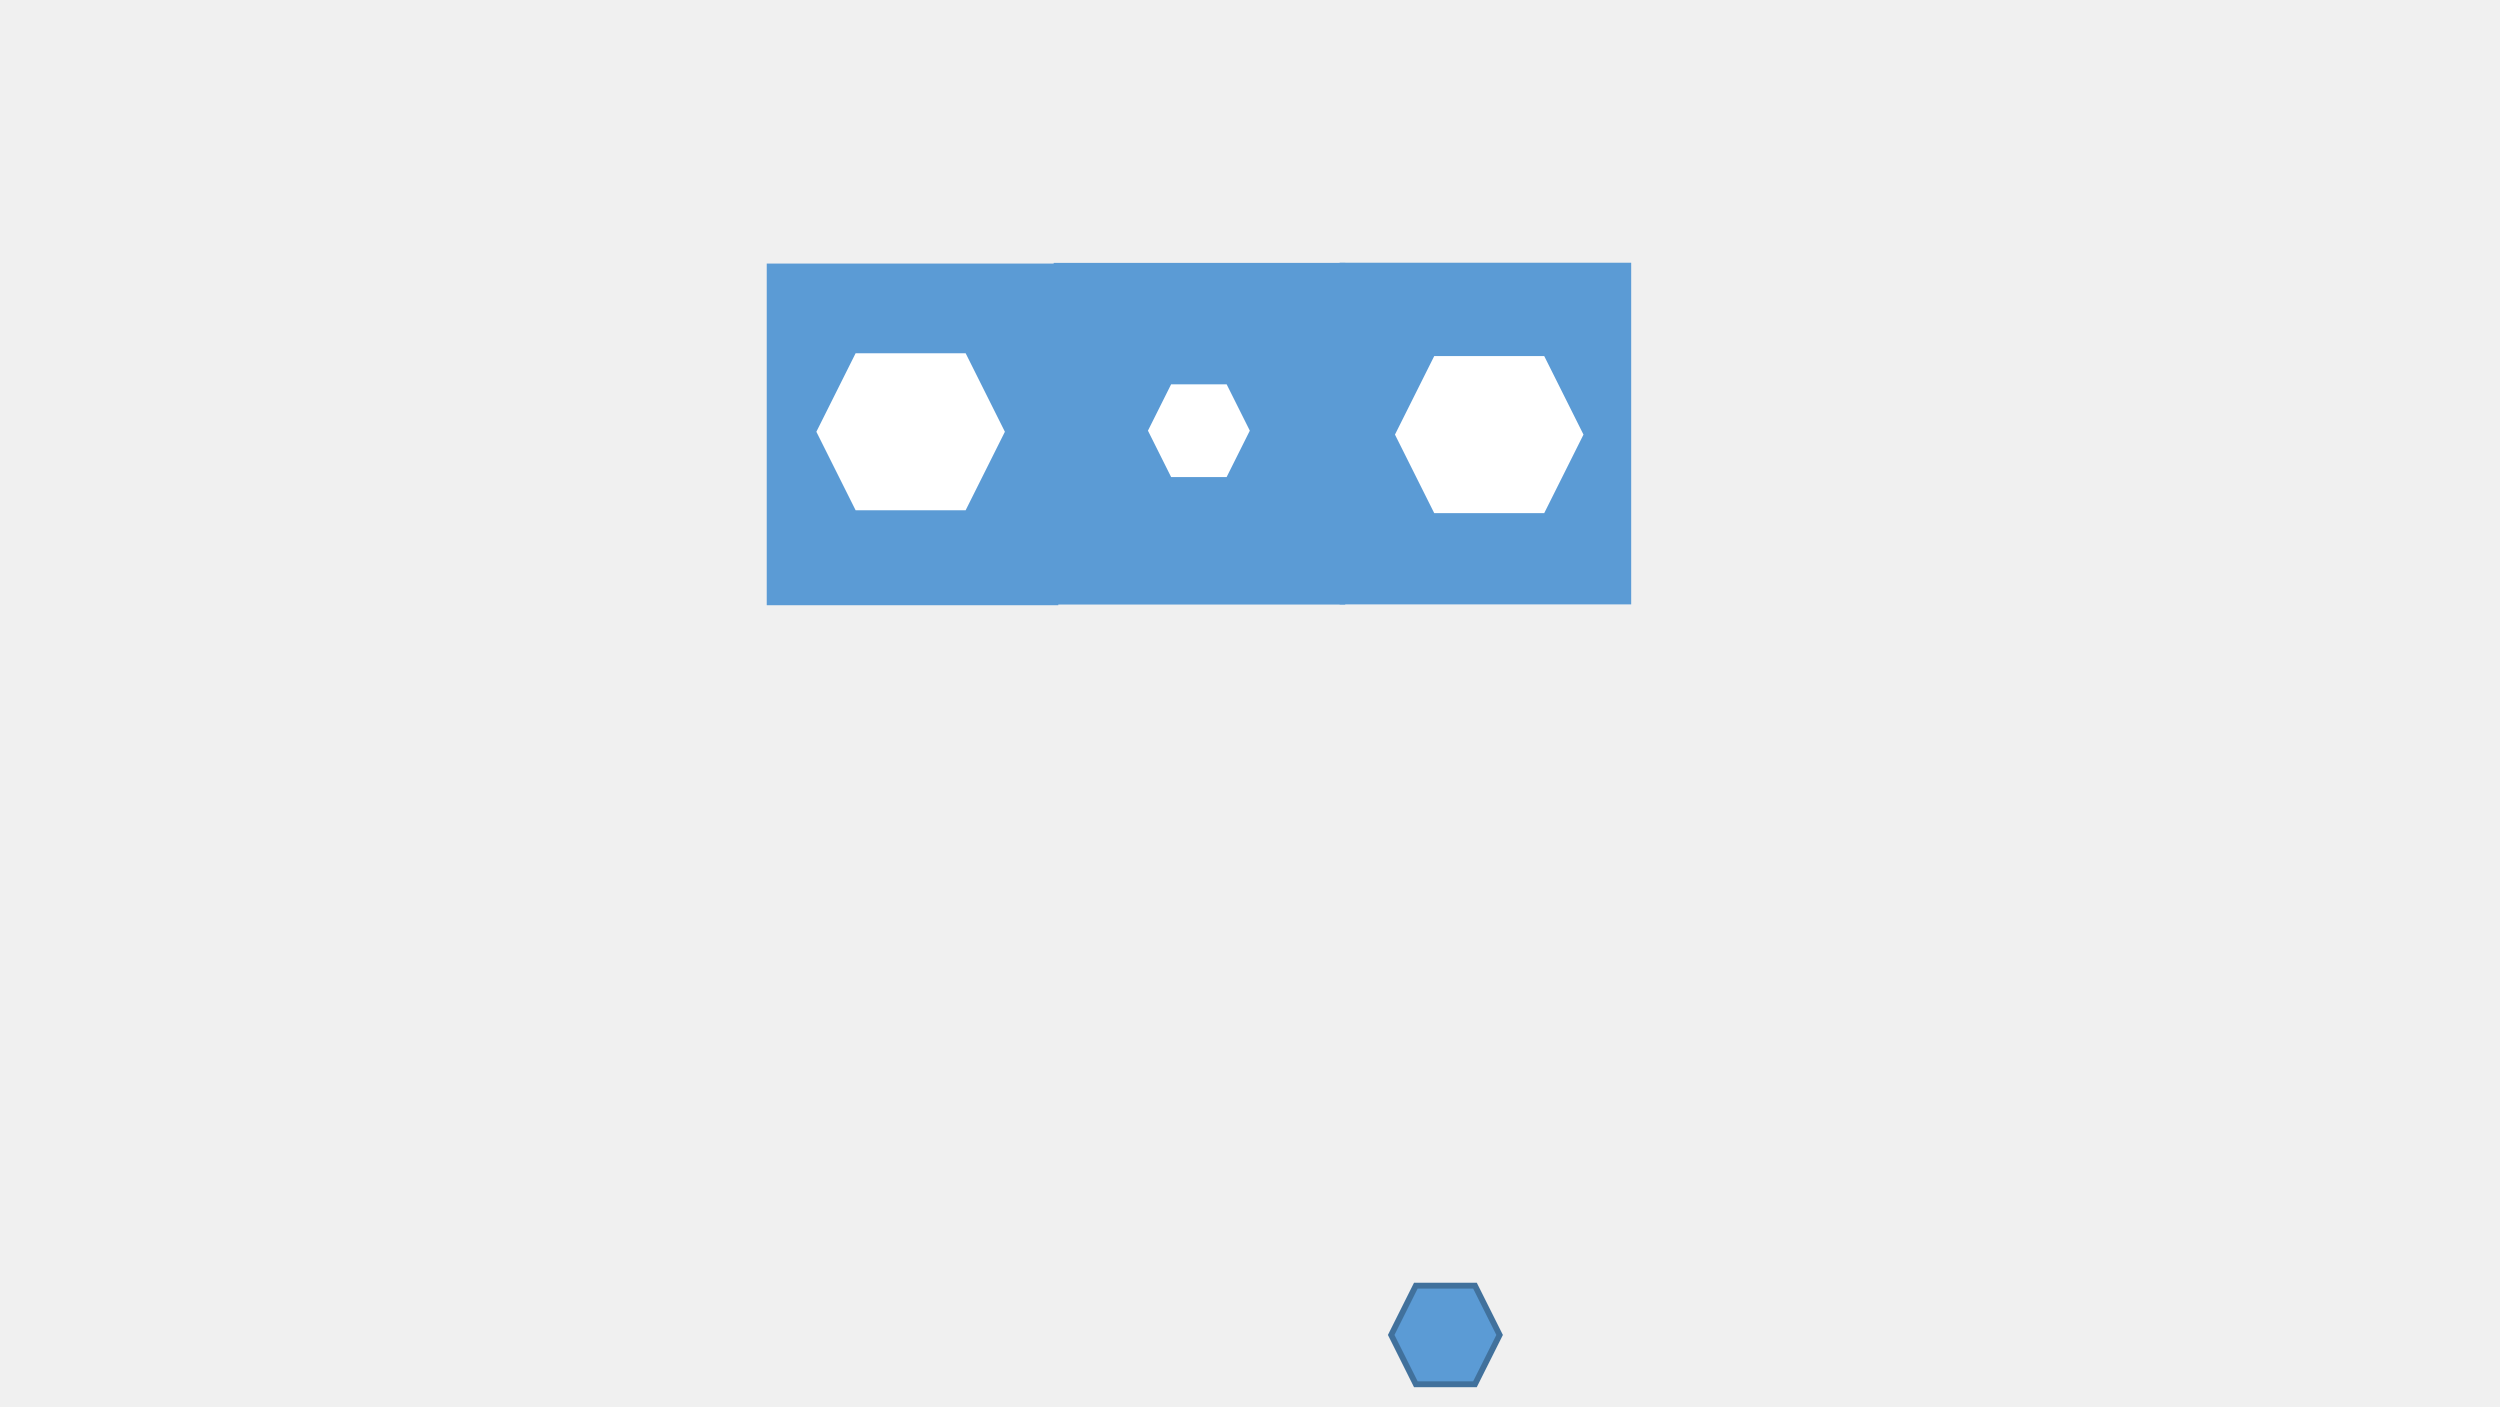
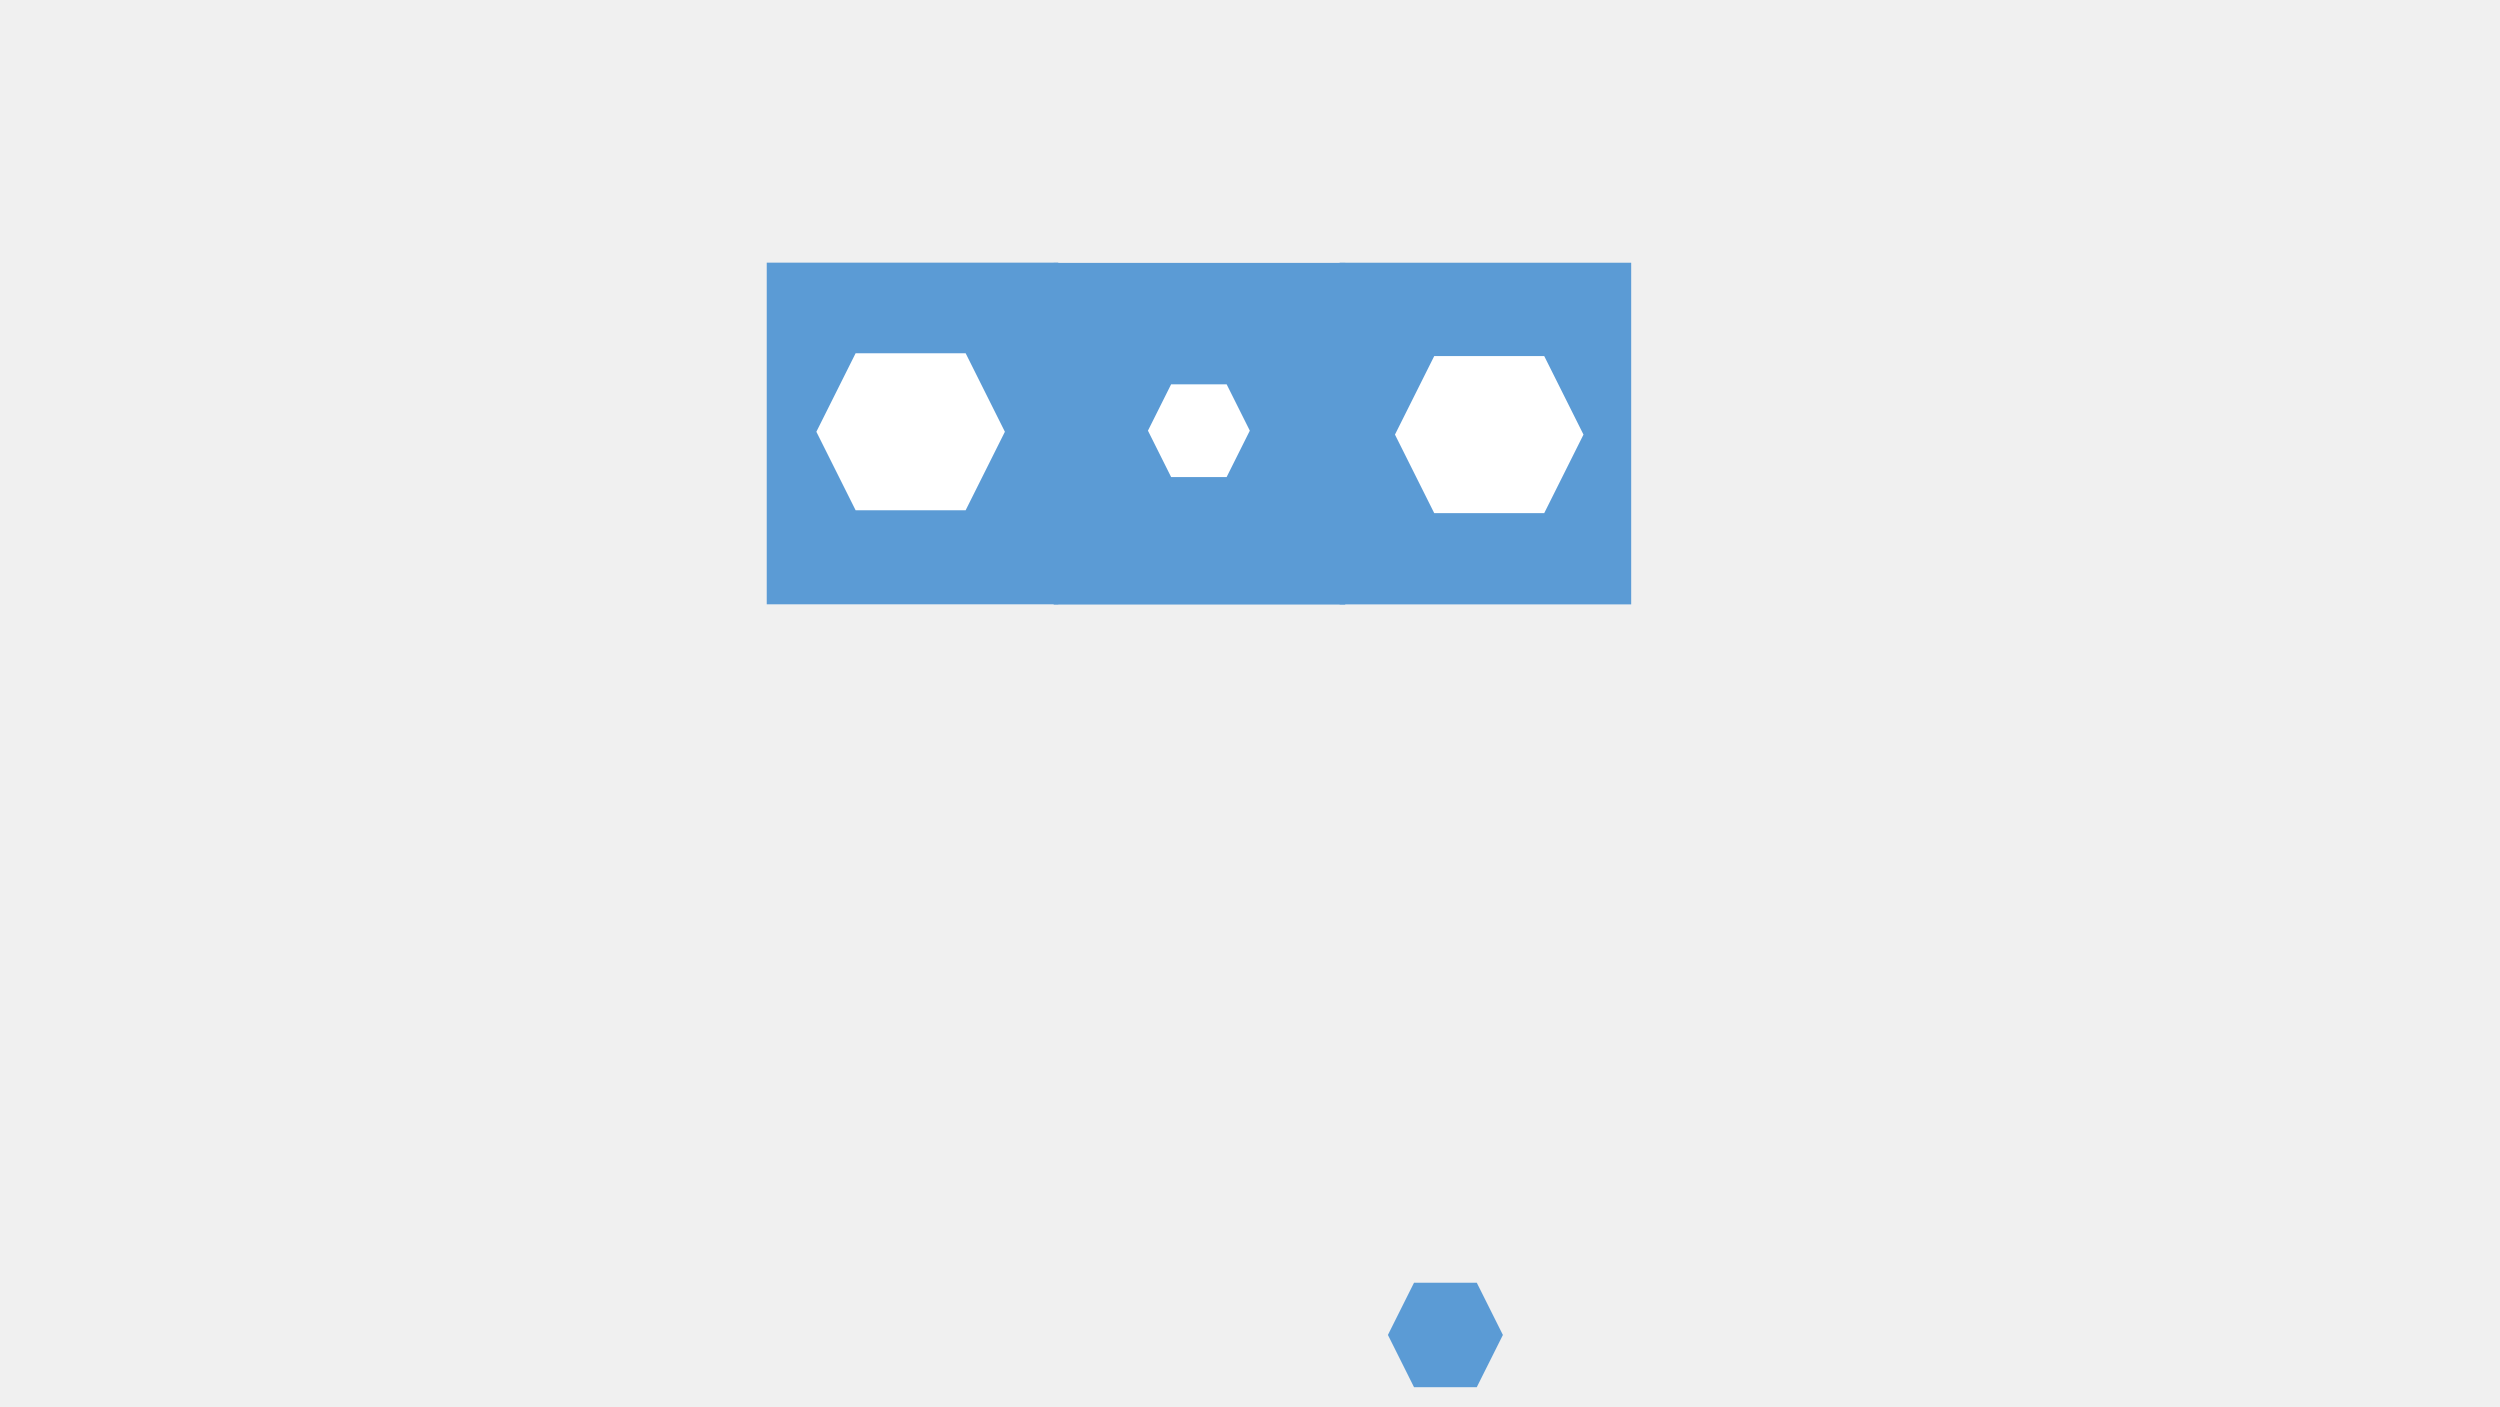
<svg xmlns="http://www.w3.org/2000/svg" baseProfile="full" height="720.0" version="1.1" width="1280.0">
  <defs>
    <style type="text/css">.non-scaling-stroke { vector-effect: non-scaling-stroke; }</style>
  </defs>
  <svg id="static_1">
    <defs />
-     <path class="non-scaling-stroke" d="M 0.0 0.0 L 146.286 0.0 L 146.286 171.929 L 0.0 171.929 Z" fill="#5b9bd5" stroke="#5b9bd5" stroke-width="3" transform="matrix(1.0,0.0,0.0,1.0,394.069,136.4451)" />
+     <path class="non-scaling-stroke" d="M 0.0 0.0 L 146.286 0.0 L 146.286 171.929 L 0.0 171.929 Z" fill="#5b9bd5" stroke="#5b9bd5" stroke-width="3" transform="matrix(1.0,0.0,0.0,1.0,394.069,135.9786)" />
  </svg>
  <svg id="static_2">
    <defs />
    <path class="non-scaling-stroke" d="M 0.0 0.0 L 146.286 0.0 L 146.286 171.929 L 0.0 171.929 Z" fill="#5b9bd5" stroke="#5b9bd5" stroke-width="3" transform="matrix(1.0,0.0,0.0,1.0,540.9795,136.0951)" />
  </svg>
  <svg id="static_3">
    <defs />
    <path class="non-scaling-stroke" d="M 0.0 25.243 L 12.621 1.1769449921921287e-05 L 42.894 1.1769449921921287e-05 L 55.516 25.243 L 42.894 50.486 L 12.621 50.486 Z" fill="#ffffff" stroke="#5b9bd5" stroke-width="3" transform="matrix(1.0,0.0,0.0,1.0,586.069,195.2626)" />
  </svg>
  <svg id="static_4">
    <defs />
    <path class="non-scaling-stroke" d="M 0.0 41.697 L 20.849 1.9441234458756103e-05 L 79.03 1.9441234458756103e-05 L 99.879 41.697 L 79.03 83.394 L 20.849 83.394 Z" fill="#ffffff" stroke="#5b9bd5" stroke-width="3" transform="matrix(1.0,0.0,0.0,1.0,416.3028,179.3624)" />
  </svg>
  <svg id="static_5">
    <defs />
    <path class="non-scaling-stroke" d="M 0.0 0.0 L 146.286 0.0 L 146.286 171.929 L 0.0 171.929 Z" fill="#5b9bd5" stroke="#5b9bd5" stroke-width="3" transform="matrix(1.0,0.0,0.0,1.0,687.3818,136.0163)" />
  </svg>
  <svg id="static_6">
    <defs />
    <path class="non-scaling-stroke" d="M 0.0 41.697 L 20.849 1.9441234458756103e-05 L 79.03 1.9441234458756103e-05 L 99.879 41.697 L 79.03 83.394 L 20.849 83.394 Z" fill="#ffffff" stroke="#5b9bd5" stroke-width="3" transform="matrix(1.0,0.0,0.0,1.0,712.5447,180.8175)" />
  </svg>
  <svg id="static_7">
    <defs />
  </svg>
  <svg id="dynamic">
    <defs />
-     <path class="non-scaling-stroke" d="M 0.0 25.243 L 12.621 1.1769449921921287e-05 L 42.894 1.1769449921921287e-05 L 55.516 25.243 L 42.894 50.486 L 12.621 50.486 Z" fill="#5b9bd5" stroke="#41719c" stroke-width="3" transform="matrix(1.0,0.0,0.0,1.0,712.2876,658.2514)">
+     <path class="non-scaling-stroke" d="M 0.0 25.243 L 12.621 1.1769449921921287e-05 L 42.894 1.1769449921921287e-05 L 55.516 25.243 L 42.894 50.486 L 12.621 50.486 Z" fill="#5b9bd5" stroke="#5b9bd5" stroke-width="3" transform="matrix(1.0,0.0,0.0,1.0,712.2876,658.2514)">
      <animateMotion dur="5s" fill="freeze" id="entrance_motion" path="M -0.0 -0.0 L -320.988 -153.781" />
    </path>
    <animate attributeName="opacity" dur="1s" repeatCount="5" values="1;0;1" />
  </svg>
</svg>
